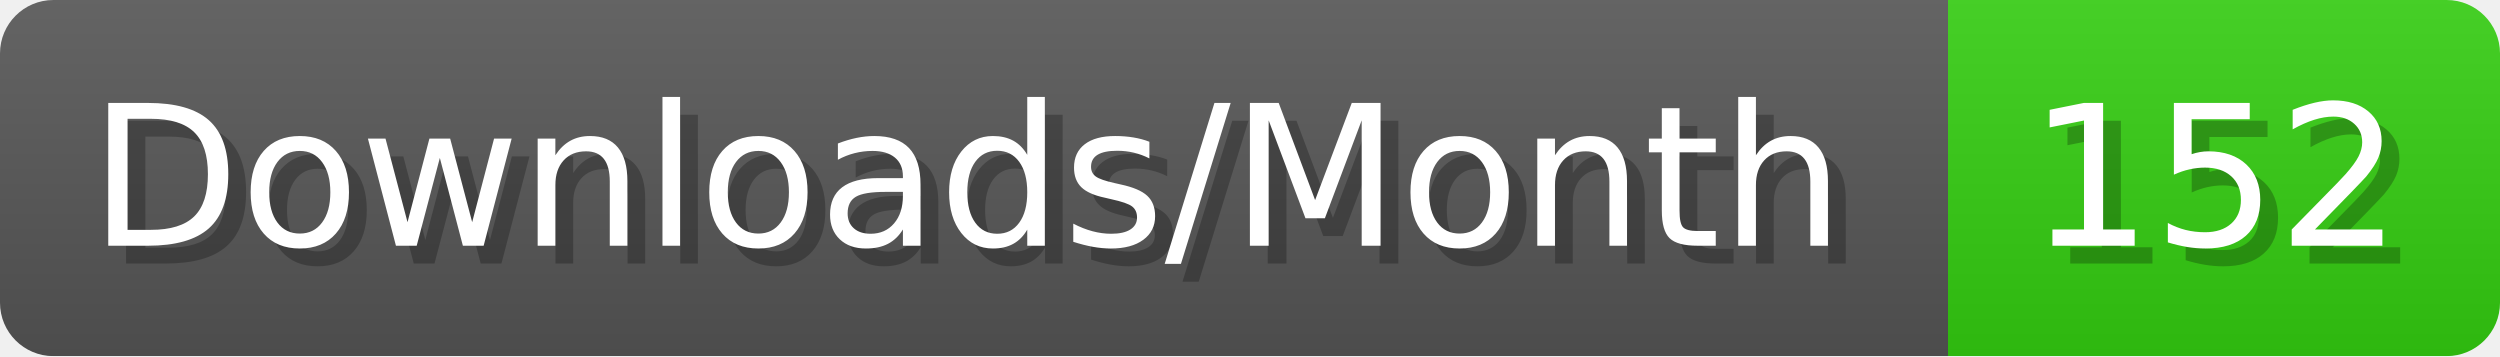
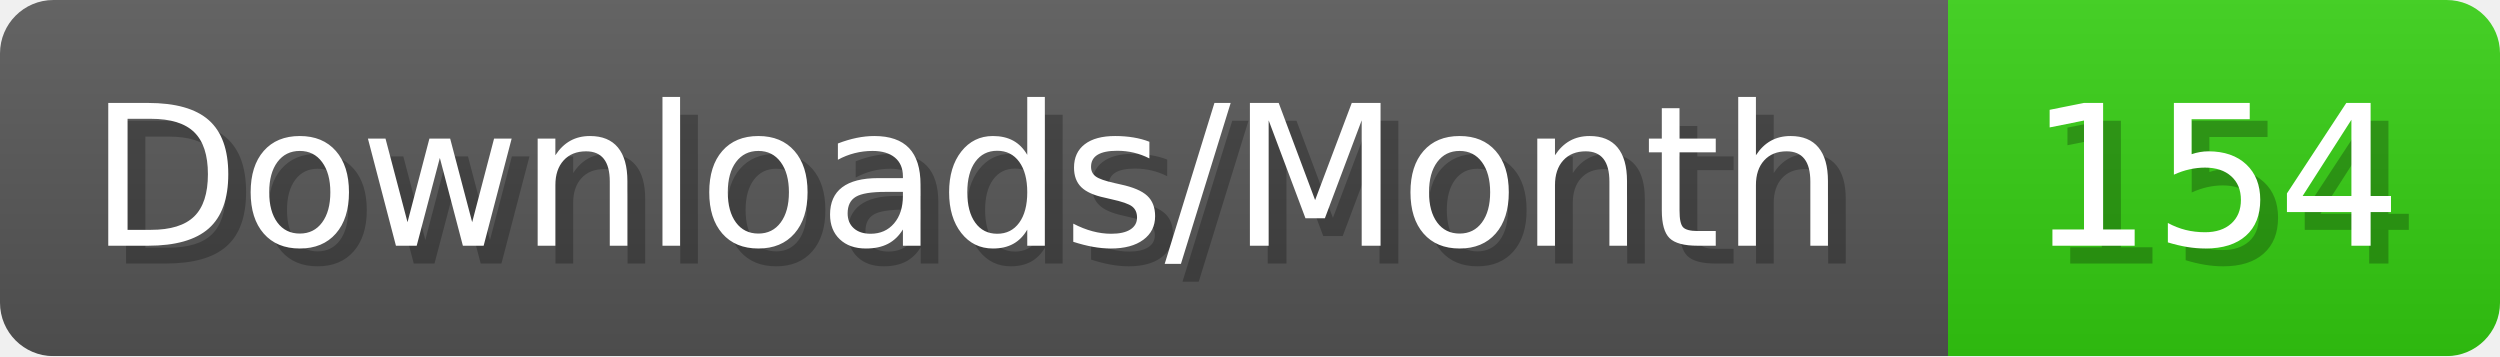
- <svg xmlns="http://www.w3.org/2000/svg" width="140.4" height="20" viewBox="0 0 1404 200" role="img" aria-label="Downloads/Month: 152">
+ <svg xmlns="http://www.w3.org/2000/svg" width="140.4" height="20" viewBox="0 0 1404 200" role="img" aria-label="Downloads/Month: 154">
  <linearGradient id="YlXUI" x2="0" y2="100%">
    <stop offset="0" stop-opacity=".1" stop-color="#EEE" />
    <stop offset="1" stop-opacity=".1" />
  </linearGradient>
  <mask id="JHhop">
    <rect width="1404" height="200" rx="30" fill="#FFF" />
  </mask>
  <g mask="url(#JHhop)">
    <rect width="1094" height="200" fill="#555" />
    <rect width="310" height="200" fill="#3C1" x="1094" />
    <rect width="1404" height="200" fill="url(#YlXUI)" />
  </g>
  <g aria-hidden="true" fill="#fff" text-anchor="start" font-family="Verdana,DejaVu Sans,sans-serif" font-size="110">
    <text x="60" y="148" textLength="994" fill="#000" opacity="0.25">Downloads/Month</text>
    <text x="50" y="138" textLength="994">Downloads/Month</text>
-     <text x="1149" y="148" textLength="210" fill="#000" opacity="0.25">152</text>
-     <text x="1139" y="138" textLength="210">152</text>
+     <text x="1149" y="148" textLength="210" fill="#000" opacity="0.25">154</text>
+     <text x="1139" y="138" textLength="210">154</text>
  </g>
</svg>
